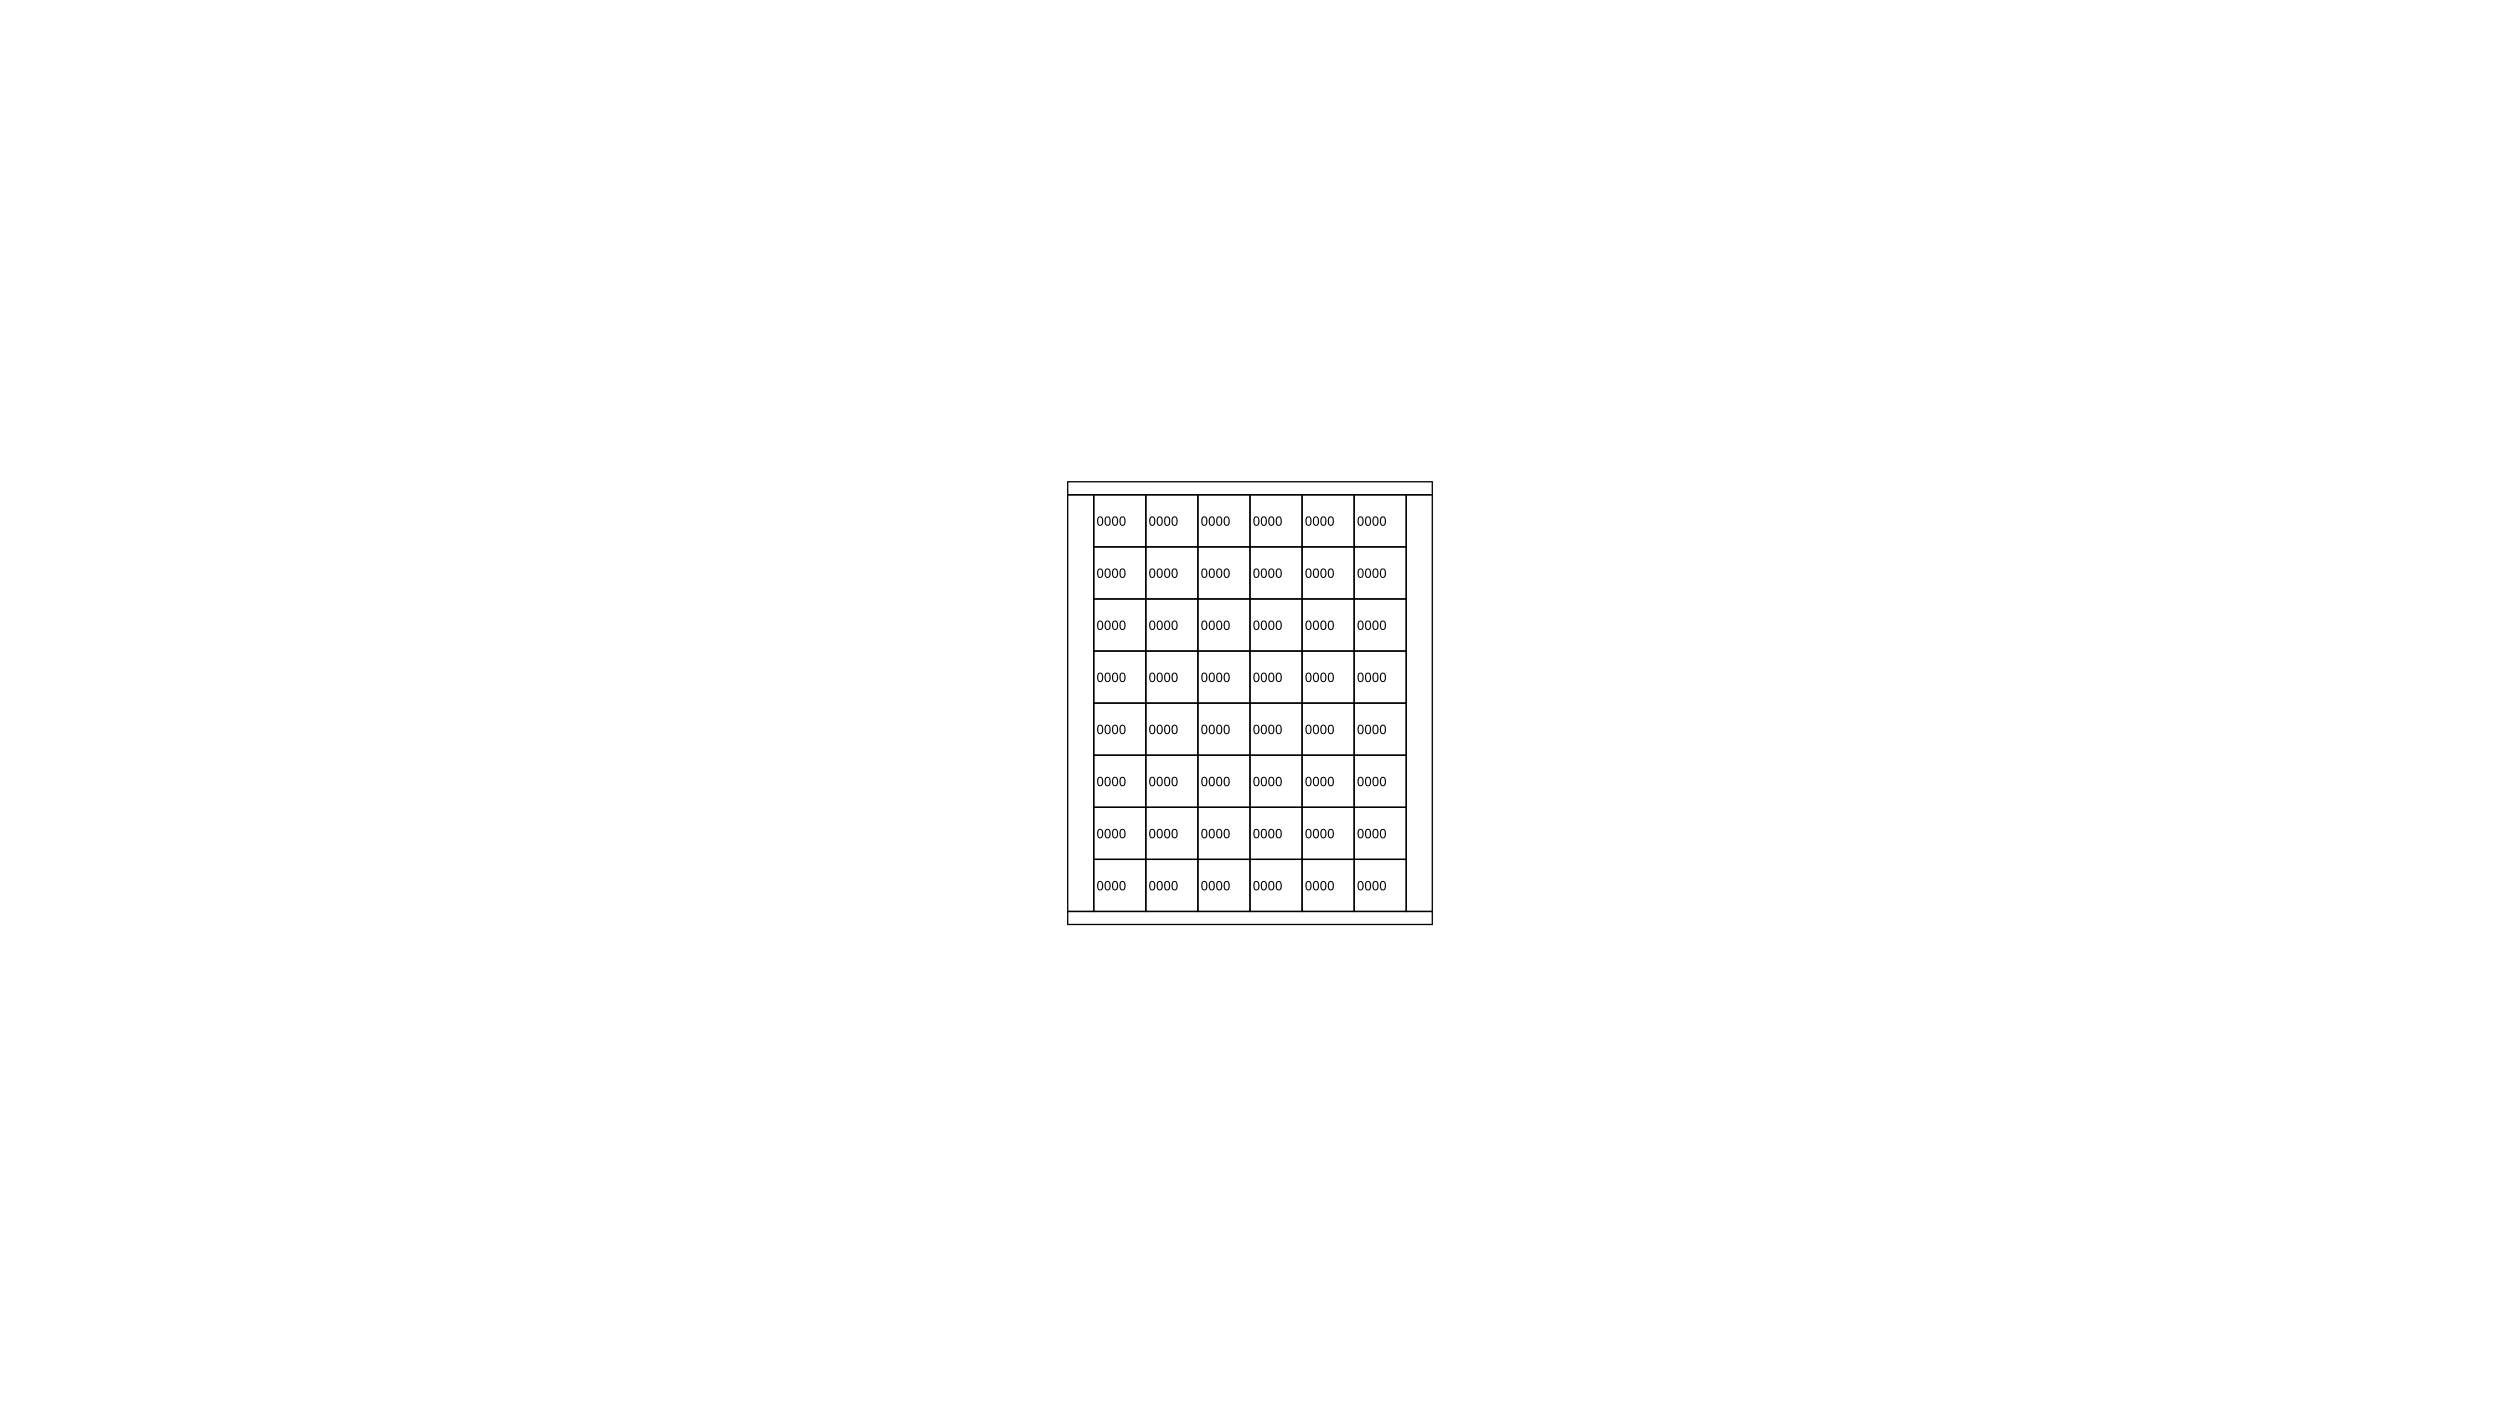
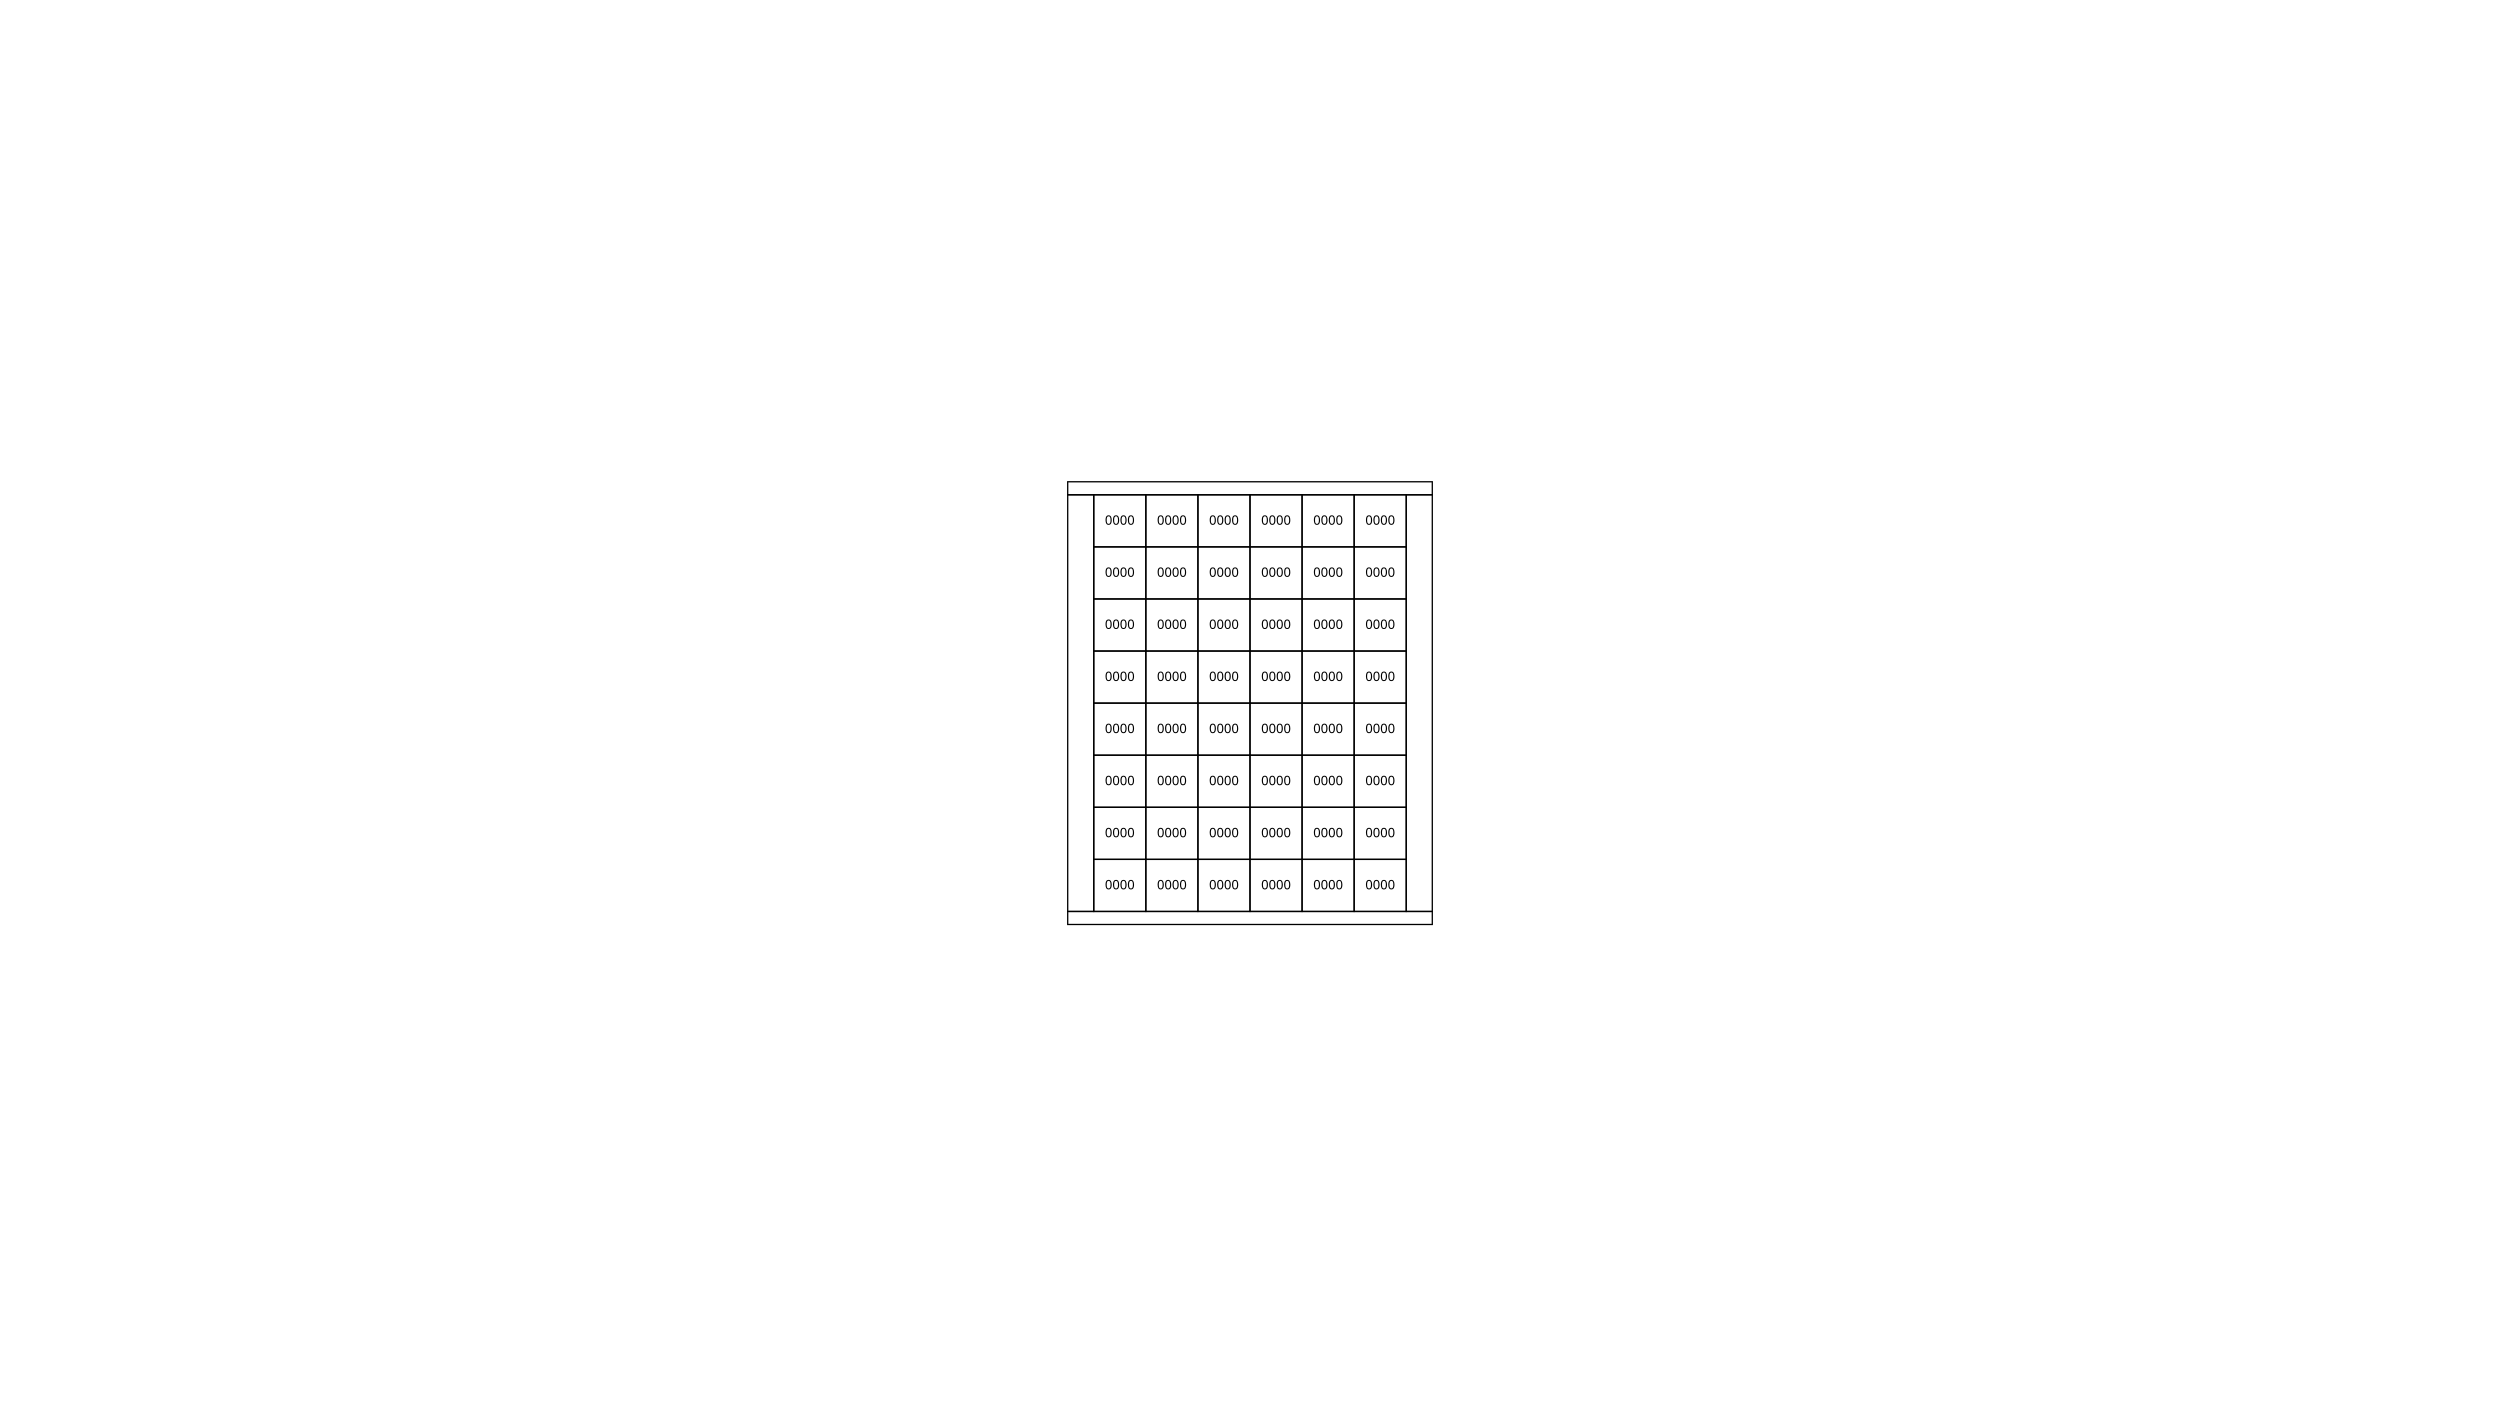
- <svg xmlns="http://www.w3.org/2000/svg" width="1920" height="1080" viewBox="0 0 1920 1080" version="1.1" id="svg1008">
-   <defs id="defs1005" />
-   <g id="layer1">
-     <path style="display:inline;fill:none;stroke:#000000;stroke-width:1px;stroke-linecap:butt;stroke-linejoin:miter;stroke-opacity:1" d="m 820,380 h 20 v 320 h -20 z" id="path8780" />
-     <path style="display:inline;fill:none;stroke:#000000;stroke-width:1px;stroke-linecap:butt;stroke-linejoin:miter;stroke-opacity:1" d="m 820,380 v -10 h 280 v 10 z" id="path8782" />
-     <path style="display:inline;fill:none;stroke:#000000;stroke-width:1px;stroke-linecap:butt;stroke-linejoin:miter;stroke-opacity:1" d="m 1100,380 v 320 h -20 V 380 Z" id="path8784" />
-     <path style="display:inline;fill:none;stroke:#000000;stroke-width:1px;stroke-linecap:butt;stroke-linejoin:miter;stroke-opacity:1" d="m 820,700 v 10 h 280 v -10 z" id="path8786" />
+ <svg xmlns="http://www.w3.org/2000/svg" height="1080" version="1.1" viewBox="0 0 1920 1080" width="1920">
+   <style>
+     path {
+       fill: none;
+       stroke-width: 1px;
+       stroke: #000;
+     }
+     text {
+       font-family: Monaco;
+       font-size: 10px;
+       text-align: center;
+       text-anchor: middle;
+     }
+   </style>
+   <g>
+     <path d="m820 380h20v320h-20z" />
+     <path d="m820 380v-10h280v10z" />
+     <path d="m820 700v10h280v-10z" />
+     <path d="m1100 380v320h-20v-320z" />
  </g>
-   <g id="layer2" style="display:inline">
-     <path style="fill:none;stroke:#000000;stroke-width:1px;stroke-linecap:butt;stroke-linejoin:miter;stroke-opacity:1" d="m 840,700 v -40 h 40 v 40 z" id="path291" />
-     <text xml:space="preserve" style="font-size:10px;line-height:0;font-family:sans-serif;text-align:center;text-anchor:middle" x="860.002" y="683.787" id="text1769">
-       <tspan id="tspan1767" x="860.002" y="683.787" style="font-style:normal;font-variant:normal;font-weight:normal;font-stretch:normal;font-family:Monaco;-inkscape-font-specification:Monaco;text-align:center;text-anchor:middle">0000</tspan>
-     </text>
-     <path style="display:inline;fill:none;stroke:#000000;stroke-width:1px;stroke-linecap:butt;stroke-linejoin:miter;stroke-opacity:1" d="m 880,700 v -40 h 40 v 40 z" id="path291-3" />
-     <text xml:space="preserve" style="font-size:10px;line-height:0;font-family:sans-serif;text-align:center;text-anchor:middle;display:inline" x="900.002" y="683.787" id="text1769-6">
-       <tspan id="tspan1767-7" x="900.002" y="683.787" style="font-style:normal;font-variant:normal;font-weight:normal;font-stretch:normal;font-family:Monaco;-inkscape-font-specification:Monaco;text-align:center;text-anchor:middle">0000</tspan>
-     </text>
-     <path style="display:inline;fill:none;stroke:#000000;stroke-width:1px;stroke-linecap:butt;stroke-linejoin:miter;stroke-opacity:1" d="m 920,700 v -40 h 40 v 40 z" id="path291-5" />
-     <text xml:space="preserve" style="font-size:10px;line-height:0;font-family:sans-serif;text-align:center;text-anchor:middle;display:inline" x="940.002" y="683.787" id="text1769-3">
-       <tspan id="tspan1767-5" x="940.002" y="683.787" style="font-style:normal;font-variant:normal;font-weight:normal;font-stretch:normal;font-family:Monaco;-inkscape-font-specification:Monaco;text-align:center;text-anchor:middle">0000</tspan>
-     </text>
-     <path style="display:inline;fill:none;stroke:#000000;stroke-width:1px;stroke-linecap:butt;stroke-linejoin:miter;stroke-opacity:1" d="m 960,700 v -40 h 40 v 40 z" id="path291-3-6" />
-     <text xml:space="preserve" style="font-size:10px;line-height:0;font-family:sans-serif;text-align:center;text-anchor:middle;display:inline" x="980.002" y="683.787" id="text1769-6-2">
-       <tspan id="tspan1767-7-9" x="980.002" y="683.787" style="font-style:normal;font-variant:normal;font-weight:normal;font-stretch:normal;font-family:Monaco;-inkscape-font-specification:Monaco;text-align:center;text-anchor:middle">0000</tspan>
-     </text>
-     <path style="display:inline;fill:none;stroke:#000000;stroke-width:1px;stroke-linecap:butt;stroke-linejoin:miter;stroke-opacity:1" d="m 1000,700 v -40 h 40 v 40 z" id="path291-1" />
-     <text xml:space="preserve" style="font-size:10px;line-height:0;font-family:sans-serif;text-align:center;text-anchor:middle;display:inline" x="1020.002" y="683.787" id="text1769-2">
-       <tspan id="tspan1767-70" x="1020.002" y="683.787" style="font-style:normal;font-variant:normal;font-weight:normal;font-stretch:normal;font-family:Monaco;-inkscape-font-specification:Monaco;text-align:center;text-anchor:middle">0000</tspan>
-     </text>
-     <path style="display:inline;fill:none;stroke:#000000;stroke-width:1px;stroke-linecap:butt;stroke-linejoin:miter;stroke-opacity:1" d="m 1040,700 v -40 h 40 v 40 z" id="path291-3-9" />
-     <text xml:space="preserve" style="font-size:10px;line-height:0;font-family:sans-serif;text-align:center;text-anchor:middle;display:inline" x="1060.002" y="683.787" id="text1769-6-3">
-       <tspan id="tspan1767-7-6" x="1060.002" y="683.787" style="font-style:normal;font-variant:normal;font-weight:normal;font-stretch:normal;font-family:Monaco;-inkscape-font-specification:Monaco;text-align:center;text-anchor:middle">0000</tspan>
-     </text>
-     <path style="display:inline;fill:none;stroke:#000000;stroke-width:1px;stroke-linecap:butt;stroke-linejoin:miter;stroke-opacity:1" d="m 840,660 v -40 h 40 v 40 z" id="path291-0" />
-     <text xml:space="preserve" style="font-size:10px;line-height:0;font-family:sans-serif;text-align:center;text-anchor:middle;display:inline" x="860.002" y="643.787" id="text1769-62">
-       <tspan id="tspan1767-6" x="860.002" y="643.787" style="font-style:normal;font-variant:normal;font-weight:normal;font-stretch:normal;font-family:Monaco;-inkscape-font-specification:Monaco;text-align:center;text-anchor:middle">0000</tspan>
-     </text>
-     <path style="display:inline;fill:none;stroke:#000000;stroke-width:1px;stroke-linecap:butt;stroke-linejoin:miter;stroke-opacity:1" d="m 880,660 v -40 h 40 v 40 z" id="path291-3-1" />
-     <text xml:space="preserve" style="font-size:10px;line-height:0;font-family:sans-serif;text-align:center;text-anchor:middle;display:inline" x="900.002" y="643.787" id="text1769-6-8">
-       <tspan id="tspan1767-7-7" x="900.002" y="643.787" style="font-style:normal;font-variant:normal;font-weight:normal;font-stretch:normal;font-family:Monaco;-inkscape-font-specification:Monaco;text-align:center;text-anchor:middle">0000</tspan>
-     </text>
-     <path style="display:inline;fill:none;stroke:#000000;stroke-width:1px;stroke-linecap:butt;stroke-linejoin:miter;stroke-opacity:1" d="m 920,660 v -40 h 40 v 40 z" id="path291-5-9" />
-     <text xml:space="preserve" style="font-size:10px;line-height:0;font-family:sans-serif;text-align:center;text-anchor:middle;display:inline" x="940.002" y="643.787" id="text1769-3-2">
-       <tspan id="tspan1767-5-0" x="940.002" y="643.787" style="font-style:normal;font-variant:normal;font-weight:normal;font-stretch:normal;font-family:Monaco;-inkscape-font-specification:Monaco;text-align:center;text-anchor:middle">0000</tspan>
-     </text>
-     <path style="display:inline;fill:none;stroke:#000000;stroke-width:1px;stroke-linecap:butt;stroke-linejoin:miter;stroke-opacity:1" d="m 960,660 v -40 h 40 v 40 z" id="path291-3-6-2" />
-     <text xml:space="preserve" style="font-size:10px;line-height:0;font-family:sans-serif;text-align:center;text-anchor:middle;display:inline" x="980.002" y="643.787" id="text1769-6-2-3">
-       <tspan id="tspan1767-7-9-7" x="980.002" y="643.787" style="font-style:normal;font-variant:normal;font-weight:normal;font-stretch:normal;font-family:Monaco;-inkscape-font-specification:Monaco;text-align:center;text-anchor:middle">0000</tspan>
-     </text>
-     <path style="display:inline;fill:none;stroke:#000000;stroke-width:1px;stroke-linecap:butt;stroke-linejoin:miter;stroke-opacity:1" d="m 1000,660 v -40 h 40 v 40 z" id="path291-1-5" />
-     <text xml:space="preserve" style="font-size:10px;line-height:0;font-family:sans-serif;text-align:center;text-anchor:middle;display:inline" x="1020.002" y="643.787" id="text1769-2-9">
-       <tspan id="tspan1767-70-2" x="1020.002" y="643.787" style="font-style:normal;font-variant:normal;font-weight:normal;font-stretch:normal;font-family:Monaco;-inkscape-font-specification:Monaco;text-align:center;text-anchor:middle">0000</tspan>
-     </text>
-     <path style="display:inline;fill:none;stroke:#000000;stroke-width:1px;stroke-linecap:butt;stroke-linejoin:miter;stroke-opacity:1" d="m 1040,660 v -40 h 40 v 40 z" id="path291-3-9-2" />
-     <text xml:space="preserve" style="font-size:10px;line-height:0;font-family:sans-serif;text-align:center;text-anchor:middle;display:inline" x="1060.002" y="643.787" id="text1769-6-3-8">
-       <tspan id="tspan1767-7-6-9" x="1060.002" y="643.787" style="font-style:normal;font-variant:normal;font-weight:normal;font-stretch:normal;font-family:Monaco;-inkscape-font-specification:Monaco;text-align:center;text-anchor:middle">0000</tspan>
-     </text>
-     <path style="display:inline;fill:none;stroke:#000000;stroke-width:1px;stroke-linecap:butt;stroke-linejoin:miter;stroke-opacity:1" d="m 840,620 v -40 h 40 v 40 z" id="path291-7" />
-     <text xml:space="preserve" style="font-size:10px;line-height:0;font-family:sans-serif;text-align:center;text-anchor:middle;display:inline" x="860.002" y="603.787" id="text1769-36">
-       <tspan id="tspan1767-1" x="860.002" y="603.787" style="font-style:normal;font-variant:normal;font-weight:normal;font-stretch:normal;font-family:Monaco;-inkscape-font-specification:Monaco;text-align:center;text-anchor:middle">0000</tspan>
-     </text>
-     <path style="display:inline;fill:none;stroke:#000000;stroke-width:1px;stroke-linecap:butt;stroke-linejoin:miter;stroke-opacity:1" d="m 880,620 v -40 h 40 v 40 z" id="path291-3-2" />
-     <text xml:space="preserve" style="font-size:10px;line-height:0;font-family:sans-serif;text-align:center;text-anchor:middle;display:inline" x="900.002" y="603.787" id="text1769-6-9">
-       <tspan id="tspan1767-7-3" x="900.002" y="603.787" style="font-style:normal;font-variant:normal;font-weight:normal;font-stretch:normal;font-family:Monaco;-inkscape-font-specification:Monaco;text-align:center;text-anchor:middle">0000</tspan>
-     </text>
-     <path style="display:inline;fill:none;stroke:#000000;stroke-width:1px;stroke-linecap:butt;stroke-linejoin:miter;stroke-opacity:1" d="m 920,620 v -40 h 40 v 40 z" id="path291-5-1" />
-     <text xml:space="preserve" style="font-size:10px;line-height:0;font-family:sans-serif;text-align:center;text-anchor:middle;display:inline" x="940.002" y="603.787" id="text1769-3-9">
-       <tspan id="tspan1767-5-4" x="940.002" y="603.787" style="font-style:normal;font-variant:normal;font-weight:normal;font-stretch:normal;font-family:Monaco;-inkscape-font-specification:Monaco;text-align:center;text-anchor:middle">0000</tspan>
-     </text>
-     <path style="display:inline;fill:none;stroke:#000000;stroke-width:1px;stroke-linecap:butt;stroke-linejoin:miter;stroke-opacity:1" d="m 960,620 v -40 h 40 v 40 z" id="path291-3-6-7" />
-     <text xml:space="preserve" style="font-size:10px;line-height:0;font-family:sans-serif;text-align:center;text-anchor:middle;display:inline" x="980.002" y="603.787" id="text1769-6-2-8">
-       <tspan id="tspan1767-7-9-4" x="980.002" y="603.787" style="font-style:normal;font-variant:normal;font-weight:normal;font-stretch:normal;font-family:Monaco;-inkscape-font-specification:Monaco;text-align:center;text-anchor:middle">0000</tspan>
-     </text>
-     <path style="display:inline;fill:none;stroke:#000000;stroke-width:1px;stroke-linecap:butt;stroke-linejoin:miter;stroke-opacity:1" d="m 1000,620 v -40 h 40 v 40 z" id="path291-1-50" />
-     <text xml:space="preserve" style="font-size:10px;line-height:0;font-family:sans-serif;text-align:center;text-anchor:middle;display:inline" x="1020.002" y="603.787" id="text1769-2-3">
-       <tspan id="tspan1767-70-6" x="1020.002" y="603.787" style="font-style:normal;font-variant:normal;font-weight:normal;font-stretch:normal;font-family:Monaco;-inkscape-font-specification:Monaco;text-align:center;text-anchor:middle">0000</tspan>
-     </text>
-     <path style="display:inline;fill:none;stroke:#000000;stroke-width:1px;stroke-linecap:butt;stroke-linejoin:miter;stroke-opacity:1" d="m 1040,620 v -40 h 40 v 40 z" id="path291-3-9-1" />
-     <text xml:space="preserve" style="font-size:10px;line-height:0;font-family:sans-serif;text-align:center;text-anchor:middle;display:inline" x="1060.002" y="603.787" id="text1769-6-3-0">
-       <tspan id="tspan1767-7-6-6" x="1060.002" y="603.787" style="font-style:normal;font-variant:normal;font-weight:normal;font-stretch:normal;font-family:Monaco;-inkscape-font-specification:Monaco;text-align:center;text-anchor:middle">0000</tspan>
-     </text>
-     <path style="display:inline;fill:none;stroke:#000000;stroke-width:1px;stroke-linecap:butt;stroke-linejoin:miter;stroke-opacity:1" d="m 840,580 v -40 h 40 v 40 z" id="path291-0-3" />
-     <text xml:space="preserve" style="font-size:10px;line-height:0;font-family:sans-serif;text-align:center;text-anchor:middle;display:inline" x="860.002" y="563.787" id="text1769-62-2">
-       <tspan id="tspan1767-6-0" x="860.002" y="563.787" style="font-style:normal;font-variant:normal;font-weight:normal;font-stretch:normal;font-family:Monaco;-inkscape-font-specification:Monaco;text-align:center;text-anchor:middle">0000</tspan>
-     </text>
-     <path style="display:inline;fill:none;stroke:#000000;stroke-width:1px;stroke-linecap:butt;stroke-linejoin:miter;stroke-opacity:1" d="m 880,580 v -40 h 40 v 40 z" id="path291-3-1-6" />
-     <text xml:space="preserve" style="font-size:10px;line-height:0;font-family:sans-serif;text-align:center;text-anchor:middle;display:inline" x="900.002" y="563.787" id="text1769-6-8-1">
-       <tspan id="tspan1767-7-7-5" x="900.002" y="563.787" style="font-style:normal;font-variant:normal;font-weight:normal;font-stretch:normal;font-family:Monaco;-inkscape-font-specification:Monaco;text-align:center;text-anchor:middle">0000</tspan>
-     </text>
-     <path style="display:inline;fill:none;stroke:#000000;stroke-width:1px;stroke-linecap:butt;stroke-linejoin:miter;stroke-opacity:1" d="m 920,580 v -40 h 40 v 40 z" id="path291-5-9-5" />
-     <text xml:space="preserve" style="font-size:10px;line-height:0;font-family:sans-serif;text-align:center;text-anchor:middle;display:inline" x="940.002" y="563.787" id="text1769-3-2-4">
-       <tspan id="tspan1767-5-0-7" x="940.002" y="563.787" style="font-style:normal;font-variant:normal;font-weight:normal;font-stretch:normal;font-family:Monaco;-inkscape-font-specification:Monaco;text-align:center;text-anchor:middle">0000</tspan>
-     </text>
-     <path style="display:inline;fill:none;stroke:#000000;stroke-width:1px;stroke-linecap:butt;stroke-linejoin:miter;stroke-opacity:1" d="m 960,580 v -40 h 40 v 40 z" id="path291-3-6-2-6" />
-     <text xml:space="preserve" style="font-size:10px;line-height:0;font-family:sans-serif;text-align:center;text-anchor:middle;display:inline" x="980.002" y="563.787" id="text1769-6-2-3-5">
-       <tspan id="tspan1767-7-9-7-6" x="980.002" y="563.787" style="font-style:normal;font-variant:normal;font-weight:normal;font-stretch:normal;font-family:Monaco;-inkscape-font-specification:Monaco;text-align:center;text-anchor:middle">0000</tspan>
-     </text>
-     <path style="display:inline;fill:none;stroke:#000000;stroke-width:1px;stroke-linecap:butt;stroke-linejoin:miter;stroke-opacity:1" d="m 1000,580 v -40 h 40 v 40 z" id="path291-1-5-9" />
-     <text xml:space="preserve" style="font-size:10px;line-height:0;font-family:sans-serif;text-align:center;text-anchor:middle;display:inline" x="1020.002" y="563.787" id="text1769-2-9-3">
-       <tspan id="tspan1767-70-2-7" x="1020.002" y="563.787" style="font-style:normal;font-variant:normal;font-weight:normal;font-stretch:normal;font-family:Monaco;-inkscape-font-specification:Monaco;text-align:center;text-anchor:middle">0000</tspan>
-     </text>
-     <path style="display:inline;fill:none;stroke:#000000;stroke-width:1px;stroke-linecap:butt;stroke-linejoin:miter;stroke-opacity:1" d="m 1040,580 v -40 h 40 v 40 z" id="path291-3-9-2-4" />
-     <text xml:space="preserve" style="font-size:10px;line-height:0;font-family:sans-serif;text-align:center;text-anchor:middle;display:inline" x="1060.002" y="563.787" id="text1769-6-3-8-5">
-       <tspan id="tspan1767-7-6-9-2" x="1060.002" y="563.787" style="font-style:normal;font-variant:normal;font-weight:normal;font-stretch:normal;font-family:Monaco;-inkscape-font-specification:Monaco;text-align:center;text-anchor:middle">0000</tspan>
-     </text>
-     <path style="display:inline;fill:none;stroke:#000000;stroke-width:1px;stroke-linecap:butt;stroke-linejoin:miter;stroke-opacity:1" d="m 840,540 v -40 h 40 v 40 z" id="path291-54" />
-     <text xml:space="preserve" style="font-size:10px;line-height:0;font-family:sans-serif;text-align:center;text-anchor:middle;display:inline" x="860.002" y="523.787" id="text1769-7">
-       <tspan id="tspan1767-4" x="860.002" y="523.787" style="font-style:normal;font-variant:normal;font-weight:normal;font-stretch:normal;font-family:Monaco;-inkscape-font-specification:Monaco;text-align:center;text-anchor:middle">0000</tspan>
-     </text>
-     <path style="display:inline;fill:none;stroke:#000000;stroke-width:1px;stroke-linecap:butt;stroke-linejoin:miter;stroke-opacity:1" d="m 880,540 v -40 h 40 v 40 z" id="path291-3-4" />
-     <text xml:space="preserve" style="font-size:10px;line-height:0;font-family:sans-serif;text-align:center;text-anchor:middle;display:inline" x="900.002" y="523.787" id="text1769-6-30">
-       <tspan id="tspan1767-7-78" x="900.002" y="523.787" style="font-style:normal;font-variant:normal;font-weight:normal;font-stretch:normal;font-family:Monaco;-inkscape-font-specification:Monaco;text-align:center;text-anchor:middle">0000</tspan>
-     </text>
-     <path style="display:inline;fill:none;stroke:#000000;stroke-width:1px;stroke-linecap:butt;stroke-linejoin:miter;stroke-opacity:1" d="m 920,540 v -40 h 40 v 40 z" id="path291-5-6" />
-     <text xml:space="preserve" style="font-size:10px;line-height:0;font-family:sans-serif;text-align:center;text-anchor:middle;display:inline" x="940.002" y="523.787" id="text1769-3-8">
-       <tspan id="tspan1767-5-8" x="940.002" y="523.787" style="font-style:normal;font-variant:normal;font-weight:normal;font-stretch:normal;font-family:Monaco;-inkscape-font-specification:Monaco;text-align:center;text-anchor:middle">0000</tspan>
-     </text>
-     <path style="display:inline;fill:none;stroke:#000000;stroke-width:1px;stroke-linecap:butt;stroke-linejoin:miter;stroke-opacity:1" d="m 960,540 v -40 h 40 v 40 z" id="path291-3-6-4" />
-     <text xml:space="preserve" style="font-size:10px;line-height:0;font-family:sans-serif;text-align:center;text-anchor:middle;display:inline" x="980.002" y="523.787" id="text1769-6-2-31">
-       <tspan id="tspan1767-7-9-49" x="980.002" y="523.787" style="font-style:normal;font-variant:normal;font-weight:normal;font-stretch:normal;font-family:Monaco;-inkscape-font-specification:Monaco;text-align:center;text-anchor:middle">0000</tspan>
-     </text>
-     <path style="display:inline;fill:none;stroke:#000000;stroke-width:1px;stroke-linecap:butt;stroke-linejoin:miter;stroke-opacity:1" d="m 1000,540 v -40 h 40 v 40 z" id="path291-1-2" />
-     <text xml:space="preserve" style="font-size:10px;line-height:0;font-family:sans-serif;text-align:center;text-anchor:middle;display:inline" x="1020.002" y="523.787" id="text1769-2-0">
-       <tspan id="tspan1767-70-68" x="1020.002" y="523.787" style="font-style:normal;font-variant:normal;font-weight:normal;font-stretch:normal;font-family:Monaco;-inkscape-font-specification:Monaco;text-align:center;text-anchor:middle">0000</tspan>
-     </text>
-     <path style="display:inline;fill:none;stroke:#000000;stroke-width:1px;stroke-linecap:butt;stroke-linejoin:miter;stroke-opacity:1" d="m 1040,540 v -40 h 40 v 40 z" id="path291-3-9-9" />
-     <text xml:space="preserve" style="font-size:10px;line-height:0;font-family:sans-serif;text-align:center;text-anchor:middle;display:inline" x="1060.002" y="523.787" id="text1769-6-3-2">
-       <tspan id="tspan1767-7-6-66" x="1060.002" y="523.787" style="font-style:normal;font-variant:normal;font-weight:normal;font-stretch:normal;font-family:Monaco;-inkscape-font-specification:Monaco;text-align:center;text-anchor:middle">0000</tspan>
-     </text>
-     <path style="display:inline;fill:none;stroke:#000000;stroke-width:1px;stroke-linecap:butt;stroke-linejoin:miter;stroke-opacity:1" d="m 840,500 v -40 h 40 v 40 z" id="path291-0-4" />
-     <text xml:space="preserve" style="font-size:10px;line-height:0;font-family:sans-serif;text-align:center;text-anchor:middle;display:inline" x="860.002" y="483.787" id="text1769-62-9">
-       <tspan id="tspan1767-6-5" x="860.002" y="483.787" style="font-style:normal;font-variant:normal;font-weight:normal;font-stretch:normal;font-family:Monaco;-inkscape-font-specification:Monaco;text-align:center;text-anchor:middle">0000</tspan>
-     </text>
-     <path style="display:inline;fill:none;stroke:#000000;stroke-width:1px;stroke-linecap:butt;stroke-linejoin:miter;stroke-opacity:1" d="m 880,500 v -40 h 40 v 40 z" id="path291-3-1-0" />
-     <text xml:space="preserve" style="font-size:10px;line-height:0;font-family:sans-serif;text-align:center;text-anchor:middle;display:inline" x="900.002" y="483.787" id="text1769-6-8-4">
-       <tspan id="tspan1767-7-7-8" x="900.002" y="483.787" style="font-style:normal;font-variant:normal;font-weight:normal;font-stretch:normal;font-family:Monaco;-inkscape-font-specification:Monaco;text-align:center;text-anchor:middle">0000</tspan>
-     </text>
-     <path style="display:inline;fill:none;stroke:#000000;stroke-width:1px;stroke-linecap:butt;stroke-linejoin:miter;stroke-opacity:1" d="m 920,500 v -40 h 40 v 40 z" id="path291-5-9-7" />
-     <text xml:space="preserve" style="font-size:10px;line-height:0;font-family:sans-serif;text-align:center;text-anchor:middle;display:inline" x="940.002" y="483.787" id="text1769-3-2-1">
-       <tspan id="tspan1767-5-0-72" x="940.002" y="483.787" style="font-style:normal;font-variant:normal;font-weight:normal;font-stretch:normal;font-family:Monaco;-inkscape-font-specification:Monaco;text-align:center;text-anchor:middle">0000</tspan>
-     </text>
-     <path style="display:inline;fill:none;stroke:#000000;stroke-width:1px;stroke-linecap:butt;stroke-linejoin:miter;stroke-opacity:1" d="m 960,500 v -40 h 40 v 40 z" id="path291-3-6-2-7" />
-     <text xml:space="preserve" style="font-size:10px;line-height:0;font-family:sans-serif;text-align:center;text-anchor:middle;display:inline" x="980.002" y="483.787" id="text1769-6-2-3-2">
-       <tspan id="tspan1767-7-9-7-2" x="980.002" y="483.787" style="font-style:normal;font-variant:normal;font-weight:normal;font-stretch:normal;font-family:Monaco;-inkscape-font-specification:Monaco;text-align:center;text-anchor:middle">0000</tspan>
-     </text>
-     <path style="display:inline;fill:none;stroke:#000000;stroke-width:1px;stroke-linecap:butt;stroke-linejoin:miter;stroke-opacity:1" d="m 1000,500 v -40 h 40 v 40 z" id="path291-1-5-6" />
-     <text xml:space="preserve" style="font-size:10px;line-height:0;font-family:sans-serif;text-align:center;text-anchor:middle;display:inline" x="1020.002" y="483.787" id="text1769-2-9-1">
-       <tspan id="tspan1767-70-2-0" x="1020.002" y="483.787" style="font-style:normal;font-variant:normal;font-weight:normal;font-stretch:normal;font-family:Monaco;-inkscape-font-specification:Monaco;text-align:center;text-anchor:middle">0000</tspan>
-     </text>
-     <path style="display:inline;fill:none;stroke:#000000;stroke-width:1px;stroke-linecap:butt;stroke-linejoin:miter;stroke-opacity:1" d="m 1040,500 v -40 h 40 v 40 z" id="path291-3-9-2-6" />
-     <text xml:space="preserve" style="font-size:10px;line-height:0;font-family:sans-serif;text-align:center;text-anchor:middle;display:inline" x="1060.002" y="483.787" id="text1769-6-3-8-1">
-       <tspan id="tspan1767-7-6-9-5" x="1060.002" y="483.787" style="font-style:normal;font-variant:normal;font-weight:normal;font-stretch:normal;font-family:Monaco;-inkscape-font-specification:Monaco;text-align:center;text-anchor:middle">0000</tspan>
-     </text>
-     <path style="display:inline;fill:none;stroke:#000000;stroke-width:1px;stroke-linecap:butt;stroke-linejoin:miter;stroke-opacity:1" d="m 840,460 v -40 h 40 v 40 z" id="path291-7-9" />
-     <text xml:space="preserve" style="font-size:10px;line-height:0;font-family:sans-serif;text-align:center;text-anchor:middle;display:inline" x="860.002" y="443.787" id="text1769-36-4">
-       <tspan id="tspan1767-1-9" x="860.002" y="443.787" style="font-style:normal;font-variant:normal;font-weight:normal;font-stretch:normal;font-family:Monaco;-inkscape-font-specification:Monaco;text-align:center;text-anchor:middle">0000</tspan>
-     </text>
-     <path style="display:inline;fill:none;stroke:#000000;stroke-width:1px;stroke-linecap:butt;stroke-linejoin:miter;stroke-opacity:1" d="m 880,460 v -40 h 40 v 40 z" id="path291-3-2-0" />
-     <text xml:space="preserve" style="font-size:10px;line-height:0;font-family:sans-serif;text-align:center;text-anchor:middle;display:inline" x="900.002" y="443.787" id="text1769-6-9-9">
-       <tspan id="tspan1767-7-3-1" x="900.002" y="443.787" style="font-style:normal;font-variant:normal;font-weight:normal;font-stretch:normal;font-family:Monaco;-inkscape-font-specification:Monaco;text-align:center;text-anchor:middle">0000</tspan>
-     </text>
-     <path style="display:inline;fill:none;stroke:#000000;stroke-width:1px;stroke-linecap:butt;stroke-linejoin:miter;stroke-opacity:1" d="m 920,460 v -40 h 40 v 40 z" id="path291-5-1-7" />
-     <text xml:space="preserve" style="font-size:10px;line-height:0;font-family:sans-serif;text-align:center;text-anchor:middle;display:inline" x="940.002" y="443.787" id="text1769-3-9-7">
-       <tspan id="tspan1767-5-4-1" x="940.002" y="443.787" style="font-style:normal;font-variant:normal;font-weight:normal;font-stretch:normal;font-family:Monaco;-inkscape-font-specification:Monaco;text-align:center;text-anchor:middle">0000</tspan>
-     </text>
-     <path style="display:inline;fill:none;stroke:#000000;stroke-width:1px;stroke-linecap:butt;stroke-linejoin:miter;stroke-opacity:1" d="m 960,460 v -40 h 40 v 40 z" id="path291-3-6-7-1" />
-     <text xml:space="preserve" style="font-size:10px;line-height:0;font-family:sans-serif;text-align:center;text-anchor:middle;display:inline" x="980.002" y="443.787" id="text1769-6-2-8-5">
-       <tspan id="tspan1767-7-9-4-9" x="980.002" y="443.787" style="font-style:normal;font-variant:normal;font-weight:normal;font-stretch:normal;font-family:Monaco;-inkscape-font-specification:Monaco;text-align:center;text-anchor:middle">0000</tspan>
-     </text>
-     <path style="display:inline;fill:none;stroke:#000000;stroke-width:1px;stroke-linecap:butt;stroke-linejoin:miter;stroke-opacity:1" d="m 1000,460 v -40 h 40 v 40 z" id="path291-1-50-7" />
-     <text xml:space="preserve" style="font-size:10px;line-height:0;font-family:sans-serif;text-align:center;text-anchor:middle;display:inline" x="1020.002" y="443.787" id="text1769-2-3-7">
-       <tspan id="tspan1767-70-6-6" x="1020.002" y="443.787" style="font-style:normal;font-variant:normal;font-weight:normal;font-stretch:normal;font-family:Monaco;-inkscape-font-specification:Monaco;text-align:center;text-anchor:middle">0000</tspan>
-     </text>
-     <path style="display:inline;fill:none;stroke:#000000;stroke-width:1px;stroke-linecap:butt;stroke-linejoin:miter;stroke-opacity:1" d="m 1040,460 v -40 h 40 v 40 z" id="path291-3-9-1-7" />
-     <text xml:space="preserve" style="font-size:10px;line-height:0;font-family:sans-serif;text-align:center;text-anchor:middle;display:inline" x="1060.002" y="443.787" id="text1769-6-3-0-3">
-       <tspan id="tspan1767-7-6-6-6" x="1060.002" y="443.787" style="font-style:normal;font-variant:normal;font-weight:normal;font-stretch:normal;font-family:Monaco;-inkscape-font-specification:Monaco;text-align:center;text-anchor:middle">0000</tspan>
-     </text>
-     <path style="display:inline;fill:none;stroke:#000000;stroke-width:1px;stroke-linecap:butt;stroke-linejoin:miter;stroke-opacity:1" d="m 840,420 v -40 h 40 v 40 z" id="path291-0-3-5" />
-     <text xml:space="preserve" style="font-size:10px;line-height:0;font-family:sans-serif;text-align:center;text-anchor:middle;display:inline" x="860.002" y="403.787" id="text1769-62-2-6">
-       <tspan id="tspan1767-6-0-3" x="860.002" y="403.787" style="font-style:normal;font-variant:normal;font-weight:normal;font-stretch:normal;font-family:Monaco;-inkscape-font-specification:Monaco;text-align:center;text-anchor:middle">0000</tspan>
-     </text>
-     <path style="display:inline;fill:none;stroke:#000000;stroke-width:1px;stroke-linecap:butt;stroke-linejoin:miter;stroke-opacity:1" d="m 880,420 v -40 h 40 v 40 z" id="path291-3-1-6-9" />
-     <text xml:space="preserve" style="font-size:10px;line-height:0;font-family:sans-serif;text-align:center;text-anchor:middle;display:inline" x="900.002" y="403.787" id="text1769-6-8-1-4">
-       <tspan id="tspan1767-7-7-5-8" x="900.002" y="403.787" style="font-style:normal;font-variant:normal;font-weight:normal;font-stretch:normal;font-family:Monaco;-inkscape-font-specification:Monaco;text-align:center;text-anchor:middle">0000</tspan>
-     </text>
-     <path style="display:inline;fill:none;stroke:#000000;stroke-width:1px;stroke-linecap:butt;stroke-linejoin:miter;stroke-opacity:1" d="m 920,420 v -40 h 40 v 40 z" id="path291-5-9-5-1" />
-     <text xml:space="preserve" style="font-size:10px;line-height:0;font-family:sans-serif;text-align:center;text-anchor:middle;display:inline" x="940.002" y="403.787" id="text1769-3-2-4-2">
-       <tspan id="tspan1767-5-0-7-9" x="940.002" y="403.787" style="font-style:normal;font-variant:normal;font-weight:normal;font-stretch:normal;font-family:Monaco;-inkscape-font-specification:Monaco;text-align:center;text-anchor:middle">0000</tspan>
-     </text>
-     <path style="display:inline;fill:none;stroke:#000000;stroke-width:1px;stroke-linecap:butt;stroke-linejoin:miter;stroke-opacity:1" d="m 960,420 v -40 h 40 v 40 z" id="path291-3-6-2-6-3" />
-     <text xml:space="preserve" style="font-size:10px;line-height:0;font-family:sans-serif;text-align:center;text-anchor:middle;display:inline" x="980.002" y="403.787" id="text1769-6-2-3-5-9">
-       <tspan id="tspan1767-7-9-7-6-0" x="980.002" y="403.787" style="font-style:normal;font-variant:normal;font-weight:normal;font-stretch:normal;font-family:Monaco;-inkscape-font-specification:Monaco;text-align:center;text-anchor:middle">0000</tspan>
-     </text>
-     <path style="display:inline;fill:none;stroke:#000000;stroke-width:1px;stroke-linecap:butt;stroke-linejoin:miter;stroke-opacity:1" d="m 1000,420 v -40 h 40 v 40 z" id="path291-1-5-9-8" />
-     <text xml:space="preserve" style="font-size:10px;line-height:0;font-family:sans-serif;text-align:center;text-anchor:middle;display:inline" x="1020.002" y="403.787" id="text1769-2-9-3-8">
-       <tspan id="tspan1767-70-2-7-5" x="1020.002" y="403.787" style="font-style:normal;font-variant:normal;font-weight:normal;font-stretch:normal;font-family:Monaco;-inkscape-font-specification:Monaco;text-align:center;text-anchor:middle">0000</tspan>
-     </text>
-     <path style="display:inline;fill:none;stroke:#000000;stroke-width:1px;stroke-linecap:butt;stroke-linejoin:miter;stroke-opacity:1" d="m 1040,420 v -40 h 40 v 40 z" id="path291-3-9-2-4-0" />
-     <text xml:space="preserve" style="font-size:10px;line-height:0;font-family:sans-serif;text-align:center;text-anchor:middle;display:inline" x="1060.002" y="403.787" id="text1769-6-3-8-5-9">
-       <tspan id="tspan1767-7-6-9-2-6" x="1060.002" y="403.787" style="font-style:normal;font-variant:normal;font-weight:normal;font-stretch:normal;font-family:Monaco;-inkscape-font-specification:Monaco;text-align:center;text-anchor:middle">0000</tspan>
-     </text>
+   <g>
+     <path d="m840 700v-40h40v40z" />
+     <text x="860" y="683">0000</text>
+     <path d="m880 700v-40h40v40z" />
+     <text x="900" y="683">0000</text>
+     <path d="m920 700v-40h40v40z" />
+     <text x="940" y="683">0000</text>
+     <path d="m960 700v-40h40v40z" />
+     <text x="980" y="683">0000</text>
+     <path d="m1e3 700v-40h40v40z" />
+     <text x="1020" y="683">0000</text>
+     <path d="m1040 700v-40h40v40z" />
+     <text x="1060" y="683">0000</text>
+     <path d="m840 660v-40h40v40z" />
+     <text x="860" y="643">0000</text>
+     <path d="m880 660v-40h40v40z" />
+     <text x="900" y="643">0000</text>
+     <path d="m920 660v-40h40v40z" />
+     <text x="940" y="643">0000</text>
+     <path d="m960 660v-40h40v40z" />
+     <text x="980" y="643">0000</text>
+     <path d="m1e3 660v-40h40v40z" />
+     <text x="1020" y="643">0000</text>
+     <path d="m1040 660v-40h40v40z" />
+     <text x="1060" y="643">0000</text>
+     <path d="m840 620v-40h40v40z" />
+     <text x="860" y="603">0000</text>
+     <path d="m880 620v-40h40v40z" />
+     <text x="900" y="603">0000</text>
+     <path d="m920 620v-40h40v40z" />
+     <text x="940" y="603">0000</text>
+     <path d="m960 620v-40h40v40z" />
+     <text x="980" y="603">0000</text>
+     <path d="m1e3 620v-40h40v40z" />
+     <text x="1020" y="603">0000</text>
+     <path d="m1040 620v-40h40v40z" />
+     <text x="1060" y="603">0000</text>
+     <path d="m840 580v-40h40v40z" />
+     <text x="860" y="563">0000</text>
+     <path d="m880 580v-40h40v40z" />
+     <text x="900" y="563">0000</text>
+     <path d="m920 580v-40h40v40z" />
+     <text x="940" y="563">0000</text>
+     <path d="m960 580v-40h40v40z" />
+     <text x="980" y="563">0000</text>
+     <path d="m1e3 580v-40h40v40z" />
+     <text x="1020" y="563">0000</text>
+     <path d="m1040 580v-40h40v40z" />
+     <text x="1060" y="563">0000</text>
+     <path d="m840 540v-40h40v40z" />
+     <text x="860" y="523">0000</text>
+     <path d="m880 540v-40h40v40z" />
+     <text x="900" y="523">0000</text>
+     <path d="m920 540v-40h40v40z" />
+     <text x="940" y="523">0000</text>
+     <path d="m960 540v-40h40v40z" />
+     <text x="980" y="523">0000</text>
+     <path d="m1e3 540v-40h40v40z" />
+     <text x="1020" y="523">0000</text>
+     <path d="m1040 540v-40h40v40z" />
+     <text x="1060" y="523">0000</text>
+     <path d="m840 500v-40h40v40z" />
+     <text x="860" y="483">0000</text>
+     <path d="m880 500v-40h40v40z" />
+     <text x="900" y="483">0000</text>
+     <path d="m920 500v-40h40v40z" />
+     <text x="940" y="483">0000</text>
+     <path d="m960 500v-40h40v40z" />
+     <text x="980" y="483">0000</text>
+     <path d="m1e3 500v-40h40v40z" />
+     <text x="1020" y="483">0000</text>
+     <path d="m1040 500v-40h40v40z" />
+     <text x="1060" y="483">0000</text>
+     <path d="m840 460v-40h40v40z" />
+     <text x="860" y="443">0000</text>
+     <path d="m880 460v-40h40v40z" />
+     <text x="900" y="443">0000</text>
+     <path d="m920 460v-40h40v40z" />
+     <text x="940" y="443">0000</text>
+     <path d="m960 460v-40h40v40z" />
+     <text x="980" y="443">0000</text>
+     <path d="m1e3 460v-40h40v40z" />
+     <text x="1020" y="443">0000</text>
+     <path d="m1040 460v-40h40v40z" />
+     <text x="1060" y="443">0000</text>
+     <path d="m840 420v-40h40v40z" />
+     <text x="860" y="403">0000</text>
+     <path d="m880 420v-40h40v40z" />
+     <text x="900" y="403">0000</text>
+     <path d="m920 420v-40h40v40z" />
+     <text x="940" y="403">0000</text>
+     <path d="m960 420v-40h40v40z" />
+     <text x="980" y="403">0000</text>
+     <path d="m1e3 420v-40h40v40z" />
+     <text x="1020" y="403">0000</text>
+     <path d="m1040 420v-40h40v40z" />
+     <text x="1060" y="403">0000</text>
  </g>
</svg>
